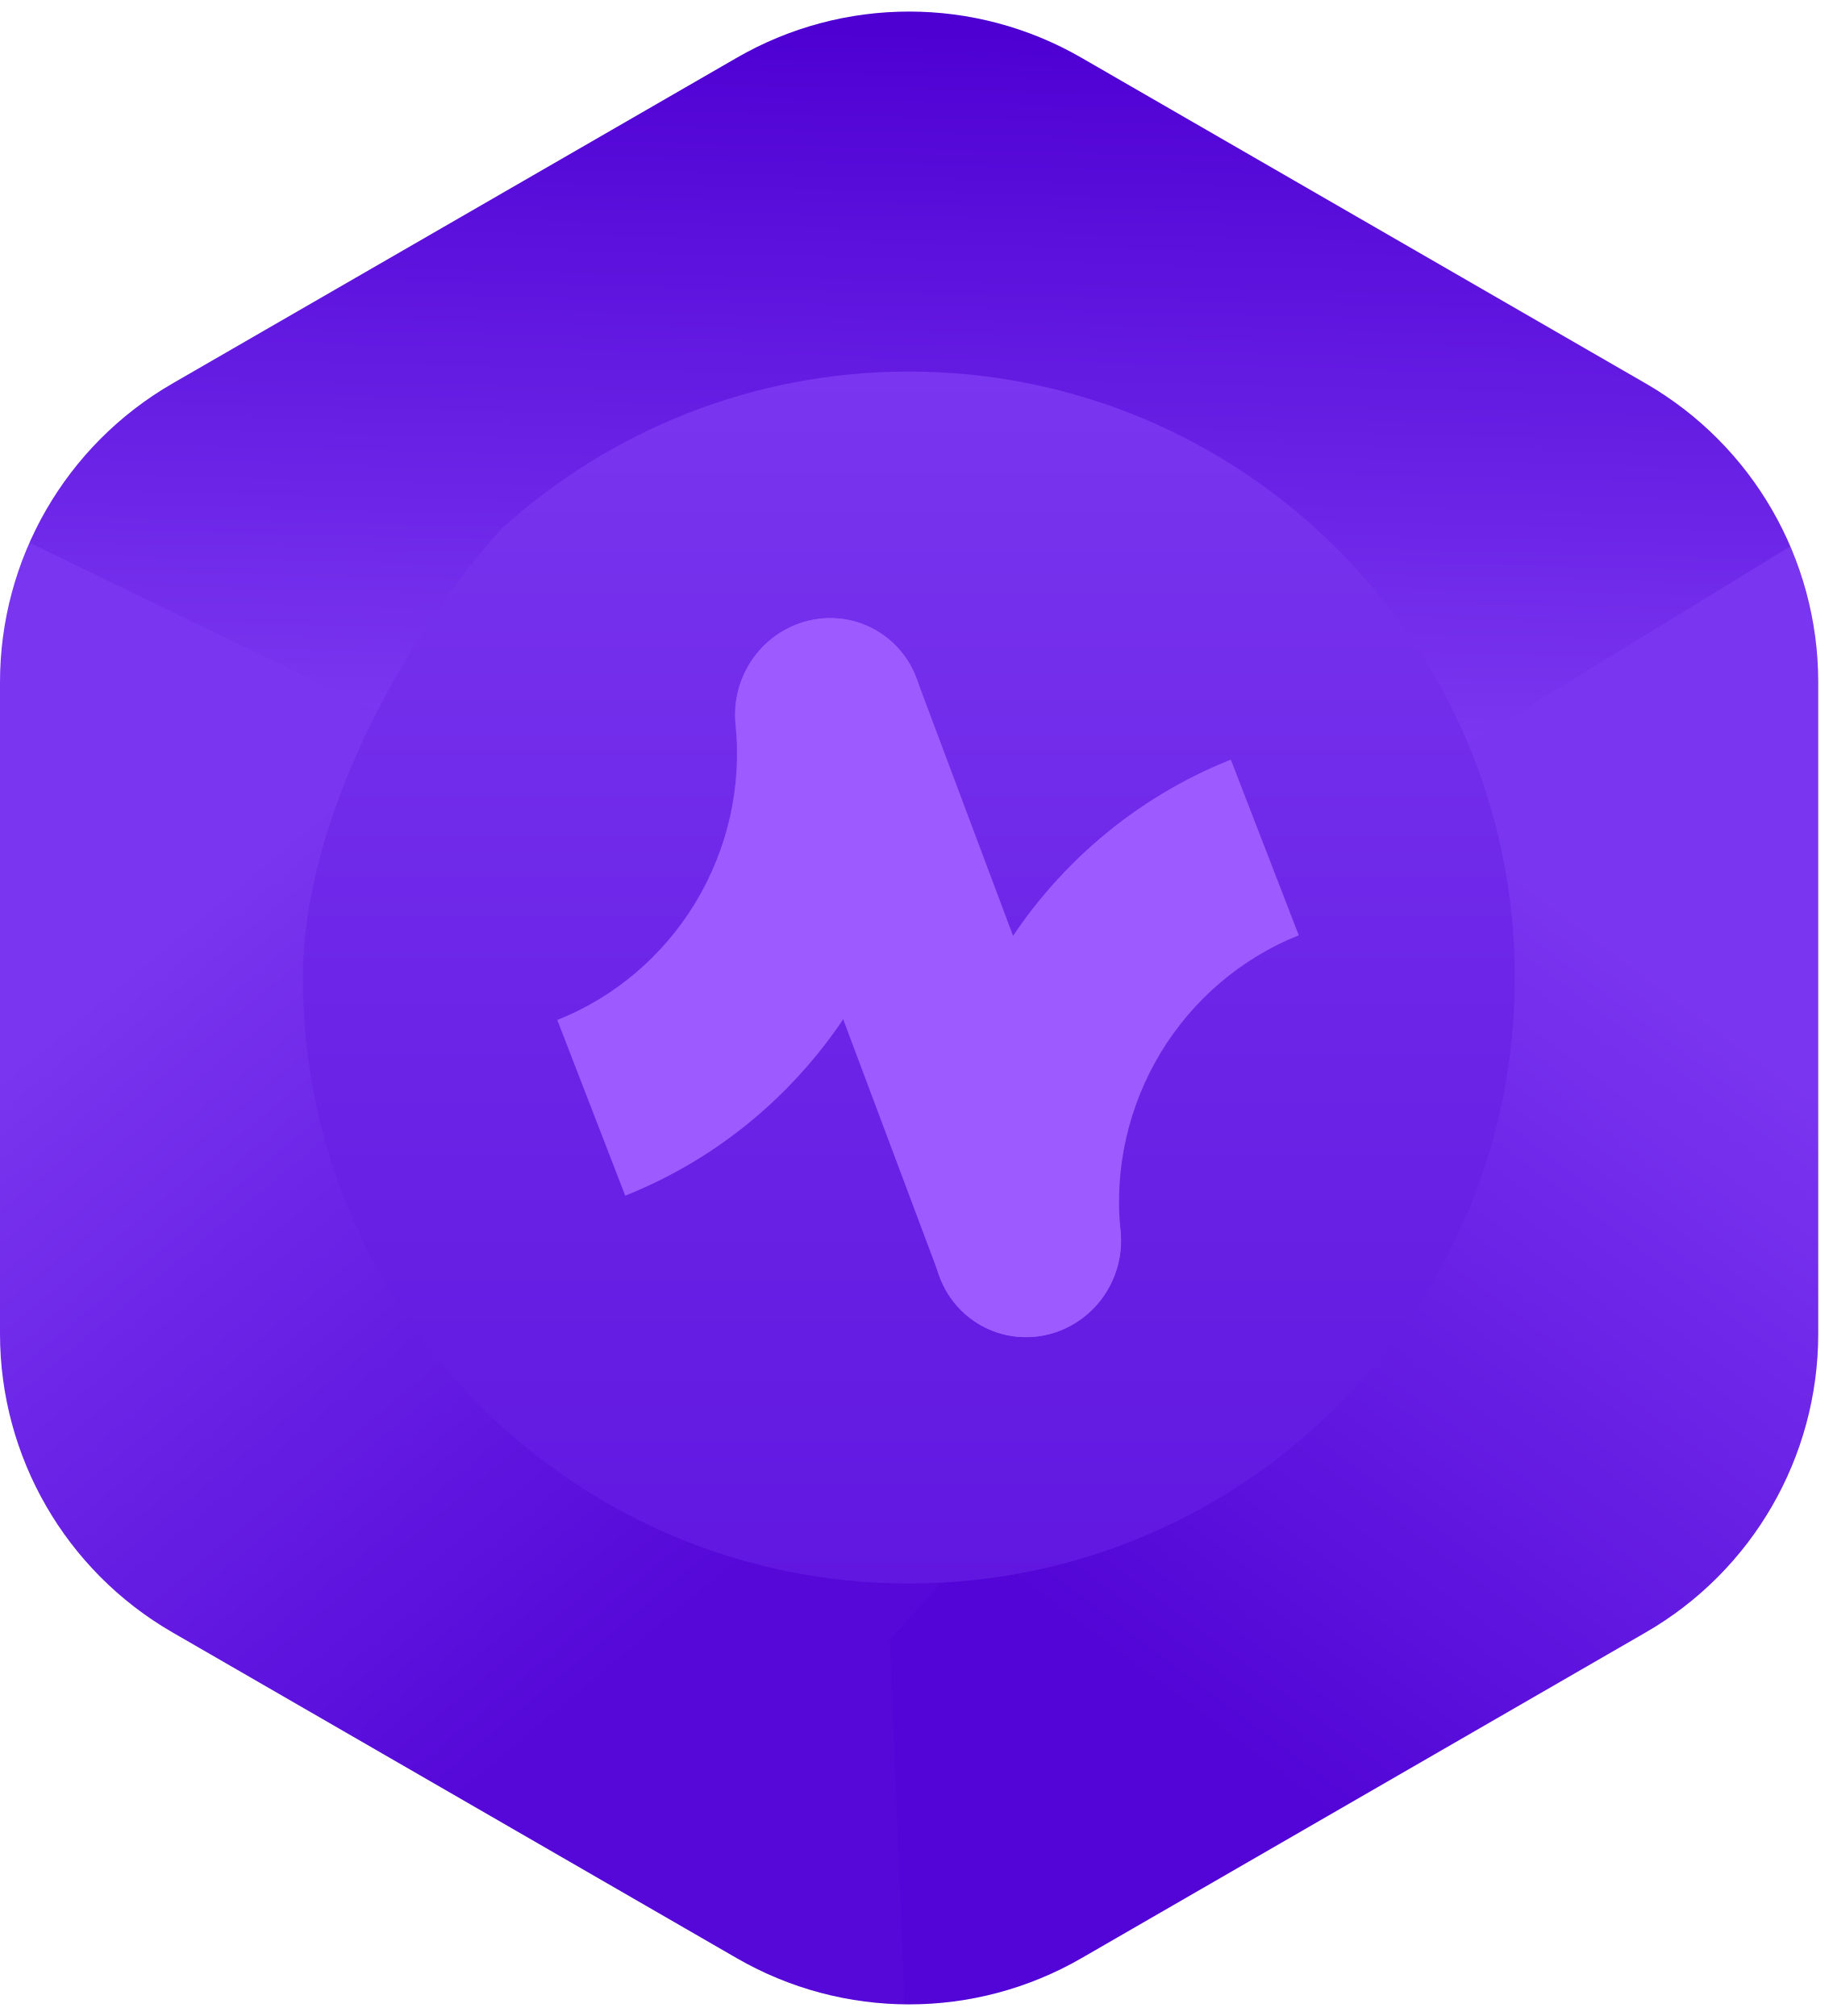
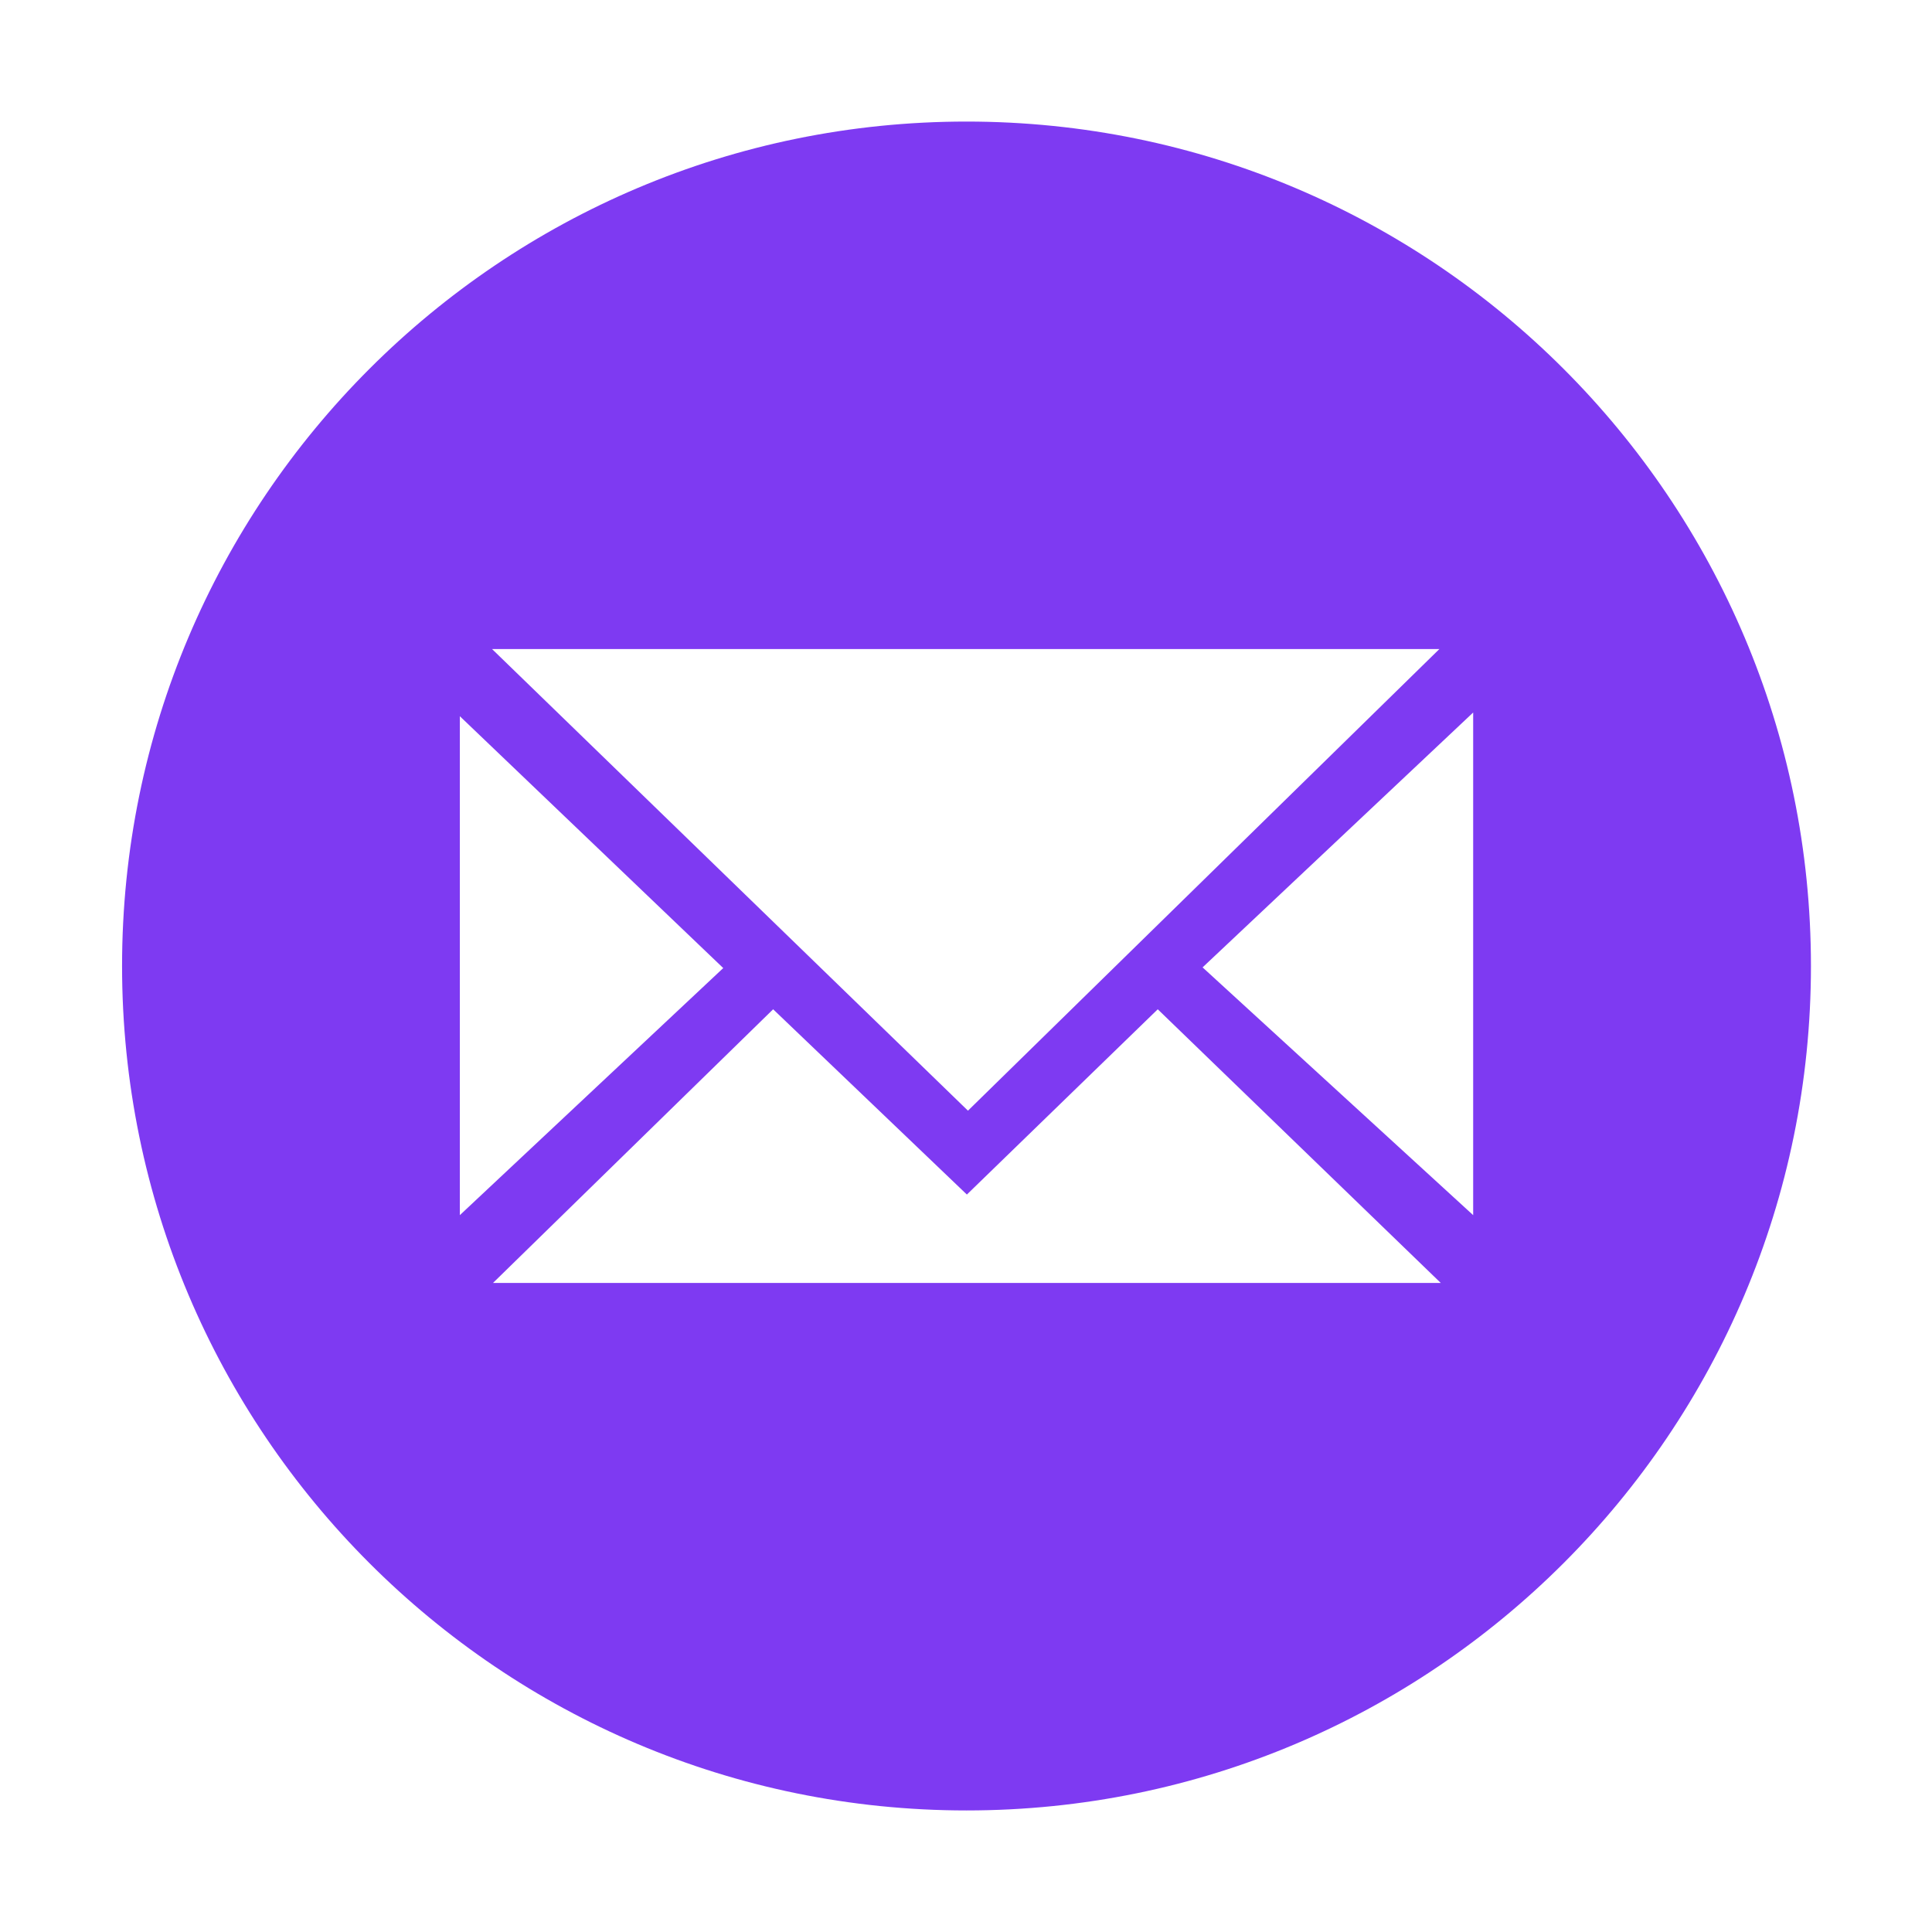
- <svg xmlns="http://www.w3.org/2000/svg" width="30" height="33" viewBox="0 0 30 33" fill="none">
-   <mask id="mask0_13247_81097" style="mask-type:alpha" maskUnits="userSpaceOnUse" x="0" y="0" width="30" height="33">
-     <path d="M12.059 0.946C13.805 -0.063 15.957 -0.063 17.703 0.946L26.94 6.278C28.686 7.287 29.762 9.15 29.762 11.167V21.832C29.762 23.849 28.686 25.712 26.94 26.72L17.703 32.053C15.957 33.062 13.805 33.062 12.059 32.053L2.822 26.72C1.076 25.712 0 23.849 0 21.832V11.167C0 9.15 1.076 7.287 2.822 6.278L12.059 0.946Z" fill="#C4C4C4" />
-   </mask>
-   <g mask="url(#mask0_13247_81097)">
-     <path d="M14.877 -0.965L31.189 8.453L22.934 12.898L19.524 11.038L16.424 11.348L8.675 8.558L6.815 11.038L5.885 12.278L4.025 11.038L-1.435 8.453L14.877 -0.965Z" fill="url(#paint0_linear_13247_81097)" />
-     <path d="M-0.129 8.587L6.199 11.655L9.919 20.645L9.919 20.955L11.159 22.505L16.738 26.844L14.88 34.583L-0.129 25.918L-0.129 8.587Z" fill="url(#paint1_linear_13247_81097)" />
-     <path d="M19.834 20.953L23.864 12.274L29.886 8.588L29.886 25.919L14.877 34.584L14.565 26.843L19.834 20.953Z" fill="url(#paint2_linear_13247_81097)" />
-     <path d="M14.876 6.082C12.312 6.082 9.974 7.056 8.213 8.653L9.643 20.961C10.034 21.141 12.276 21.891 12.707 21.891H15.806C16.354 21.891 20.146 20.723 20.146 21.271L19.836 19.969C19.836 20.517 19.392 20.961 18.844 20.961H10.909C10.361 20.961 9.917 20.517 9.917 19.969V15.167C9.917 14.736 9.823 14.311 9.643 13.92L8.213 8.653C6.616 10.414 4.957 13.437 4.957 16.001C4.957 21.48 9.398 25.921 14.876 25.921C20.355 25.921 24.796 21.48 24.796 16.001C24.796 10.523 20.355 6.082 14.876 6.082Z" fill="url(#paint3_linear_13247_81097)" />
-     <path d="M13.038 10.222C13.257 10.137 13.492 10.104 13.724 10.125C13.956 10.146 14.179 10.22 14.377 10.341C14.575 10.463 14.743 10.629 14.867 10.827C14.991 11.025 15.069 11.25 15.094 11.485C15.274 13.175 14.895 14.886 14.015 16.349C13.135 17.813 11.806 18.947 10.234 19.572L9.122 16.696C10.061 16.323 10.856 15.646 11.384 14.774C11.911 13.9 12.142 12.88 12.04 11.869C12.003 11.524 12.081 11.175 12.261 10.876C12.442 10.578 12.714 10.348 13.036 10.222L13.038 10.222Z" fill="#9C5AFF" />
-     <path d="M13.026 10.226C12.646 10.377 12.339 10.675 12.172 11.052C12.005 11.43 11.992 11.857 12.135 12.24L15.385 20.907C15.529 21.29 15.818 21.597 16.188 21.761C16.558 21.924 16.979 21.931 17.359 21.78V21.78C17.547 21.705 17.72 21.594 17.866 21.452C18.013 21.311 18.131 21.141 18.214 20.954C18.297 20.767 18.342 20.566 18.349 20.362C18.355 20.158 18.321 19.956 18.25 19.766L15 11.099C14.929 10.91 14.822 10.737 14.684 10.59C14.546 10.444 14.381 10.326 14.198 10.245C14.015 10.164 13.817 10.121 13.616 10.117C13.415 10.114 13.214 10.151 13.026 10.226Z" fill="#9C5AFF" />
-     <path d="M17.343 21.784C17.124 21.868 16.89 21.901 16.658 21.881C16.426 21.86 16.203 21.786 16.005 21.665C15.807 21.543 15.639 21.377 15.515 21.179C15.391 20.981 15.313 20.756 15.288 20.521C15.108 18.831 15.487 17.12 16.367 15.657C17.246 14.193 18.576 13.059 20.147 12.434L21.259 15.31C20.321 15.684 19.526 16.36 18.998 17.233C18.47 18.106 18.239 19.127 18.341 20.137C18.378 20.483 18.299 20.832 18.119 21.13C17.938 21.428 17.665 21.658 17.343 21.784V21.784Z" fill="#9C5AFF" />
-   </g>
-   <defs>
-     <linearGradient id="paint0_linear_13247_81097" x1="14.565" y1="0.498" x2="14.282" y2="11.821" gradientUnits="userSpaceOnUse">
-       <stop stop-color="#4E00D3" />
-       <stop offset="1" stop-color="#7A36F0" />
-     </linearGradient>
-     <linearGradient id="paint1_linear_13247_81097" x1="14.878" y1="23.434" x2="5.903" y2="12.673" gradientUnits="userSpaceOnUse">
-       <stop stop-color="#5508D8" />
-       <stop offset="1" stop-color="#7935EF" />
-     </linearGradient>
-     <linearGradient id="paint2_linear_13247_81097" x1="14.874" y1="24.673" x2="23.447" y2="13.214" gradientUnits="userSpaceOnUse">
-       <stop stop-color="#5205D6" />
-       <stop offset="1" stop-color="#7A35F0" />
-     </linearGradient>
-     <linearGradient id="paint3_linear_13247_81097" x1="14.876" y1="6.082" x2="14.876" y2="25.921" gradientUnits="userSpaceOnUse">
-       <stop stop-color="#7935EF" />
-       <stop offset="1" stop-color="#6117E0" />
-     </linearGradient>
-   </defs>
+ <svg xmlns="http://www.w3.org/2000/svg" class="icon" width="256px" height="256.00px" viewBox="0 0 1024 1024" version="1.1">
+   <path fill="#7e3af2" d="M512.268 64.43c-247.183 0-447.57 200.385-447.57 447.573 0 247.182 200.386 447.568 447.57 447.568s447.57-200.386 447.57-447.568c0-247.189-200.387-447.573-447.57-447.573z m250.64 279.573L513.037 588.685l-252.244-244.682h502.115z m-519.181 35.608l139.606 133.485-139.606 130.957V379.611z m17.562 300.386L409.779 534.941l102.685 98.192 101.17-98.192 150.007 145.056H261.289z m519.519-35.945L637.395 512.731l143.414-135.081v266.403z" />
</svg>
